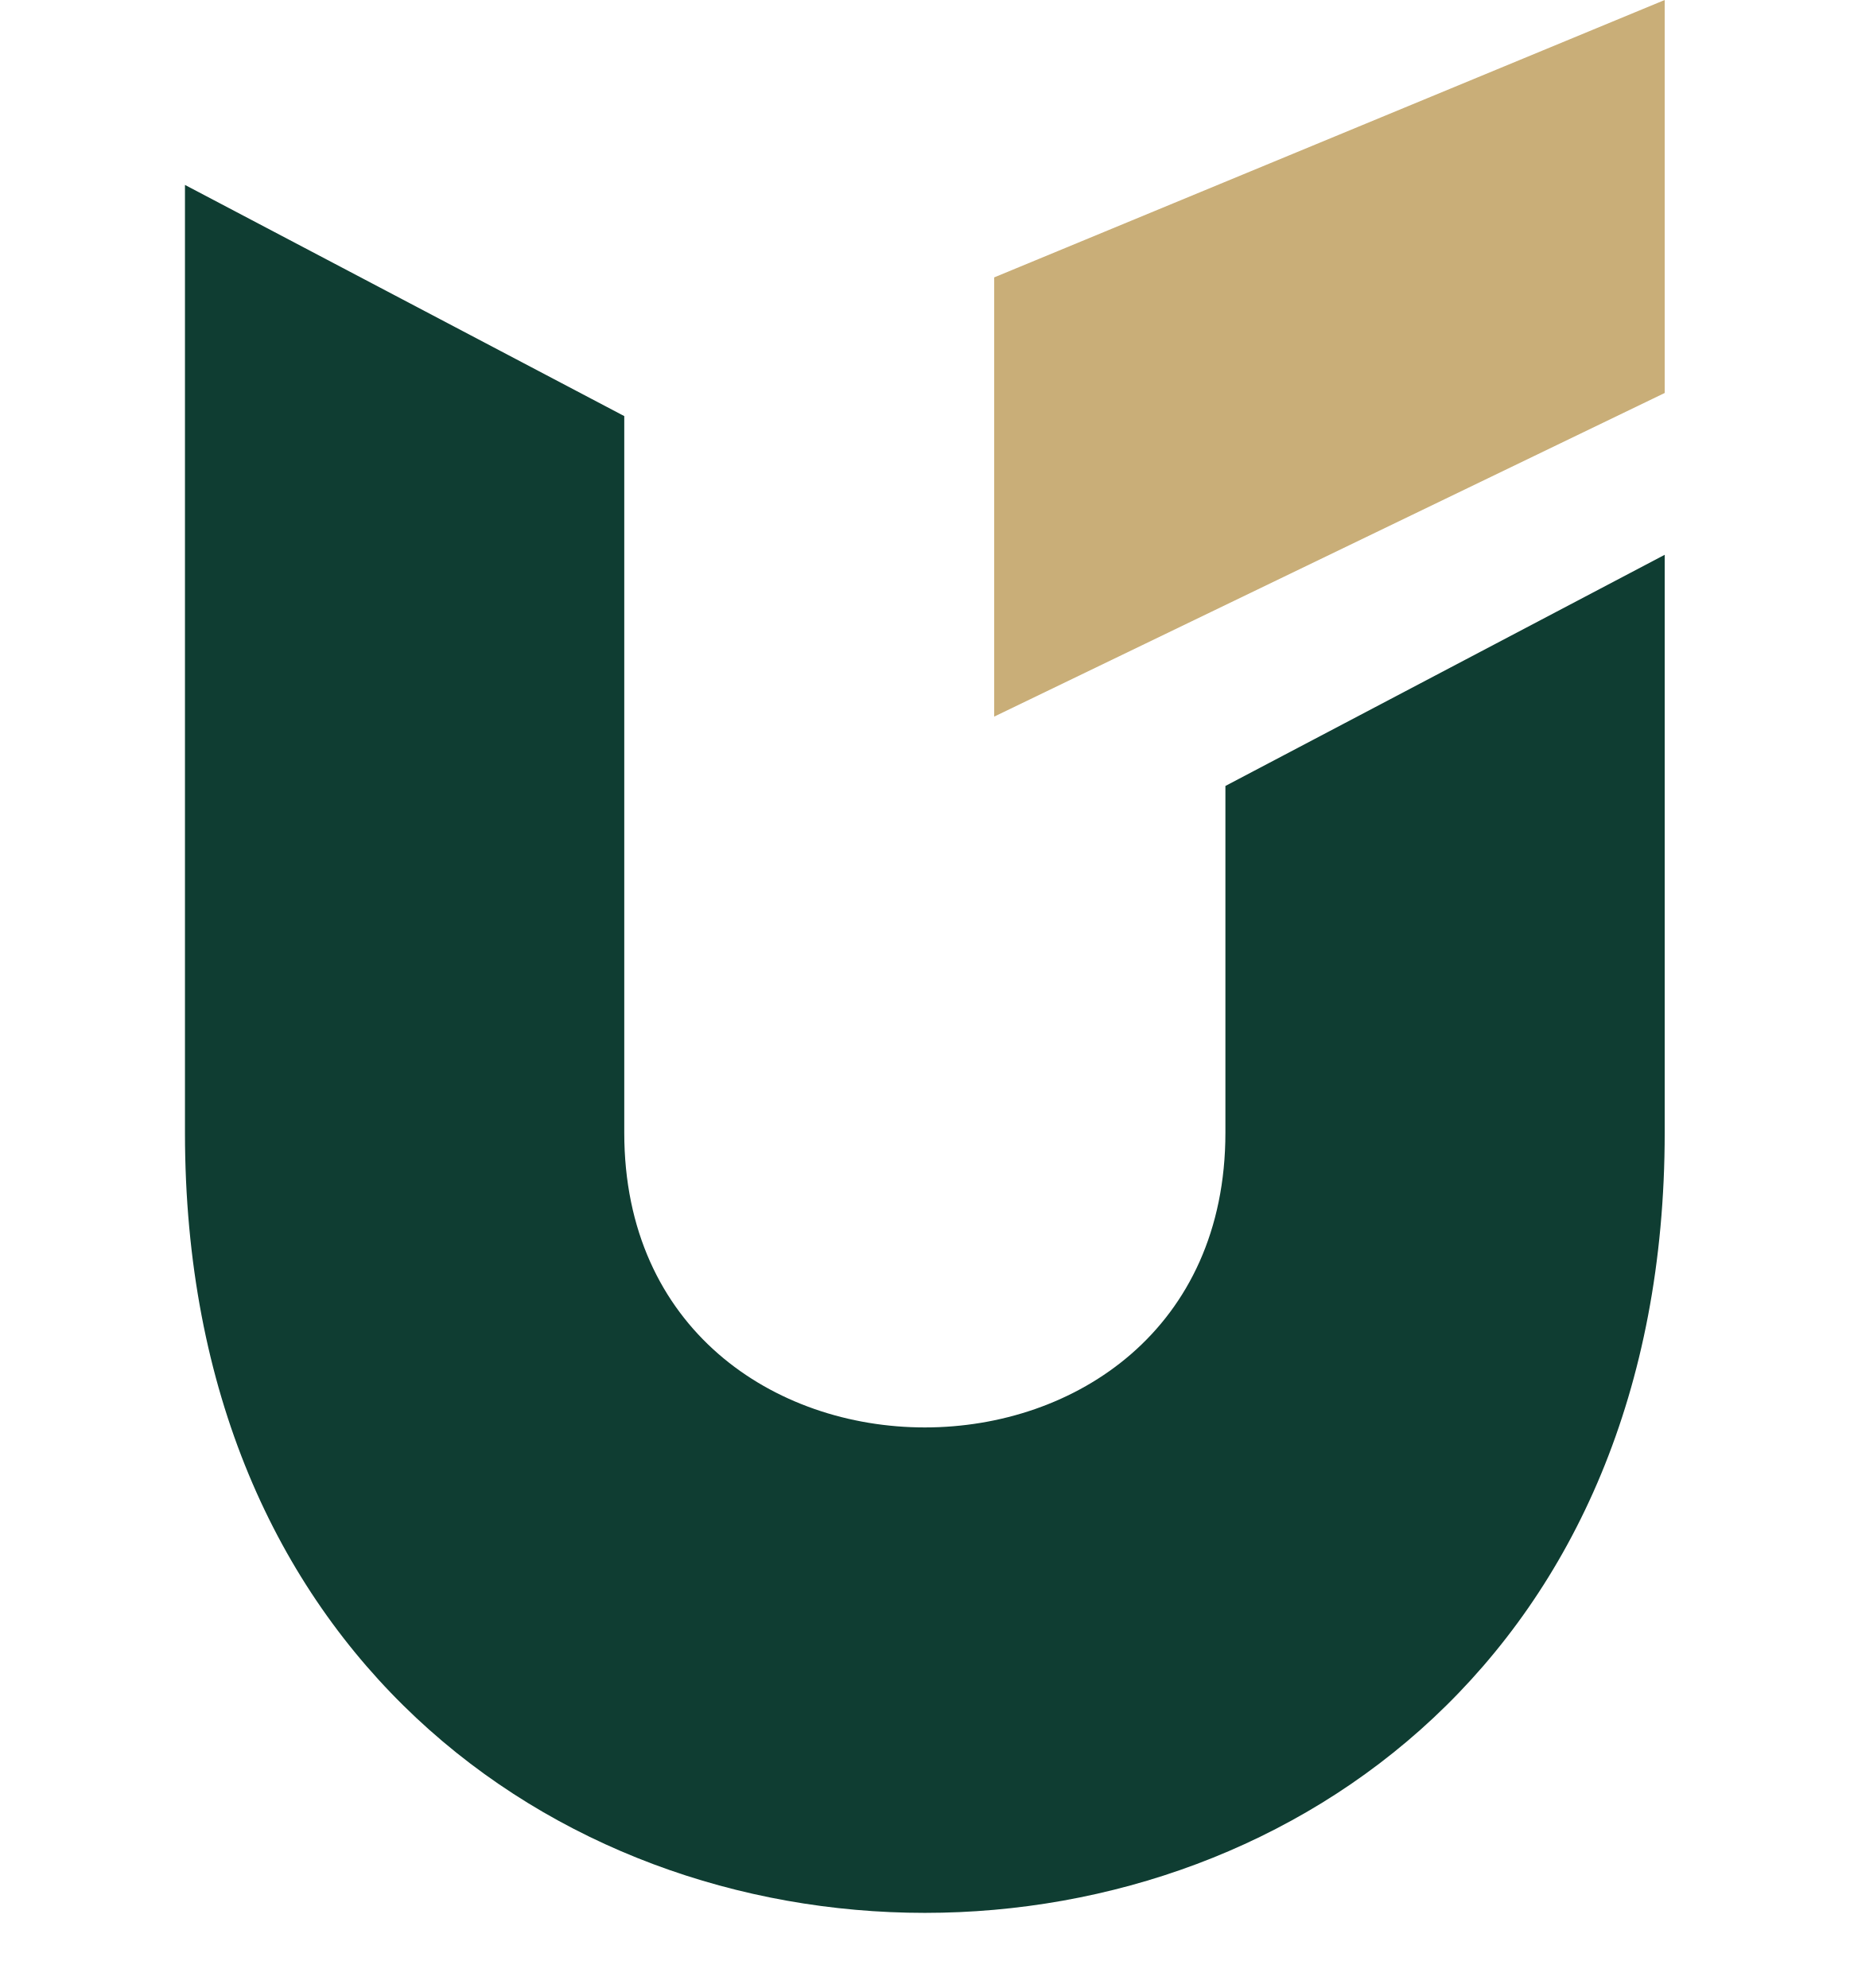
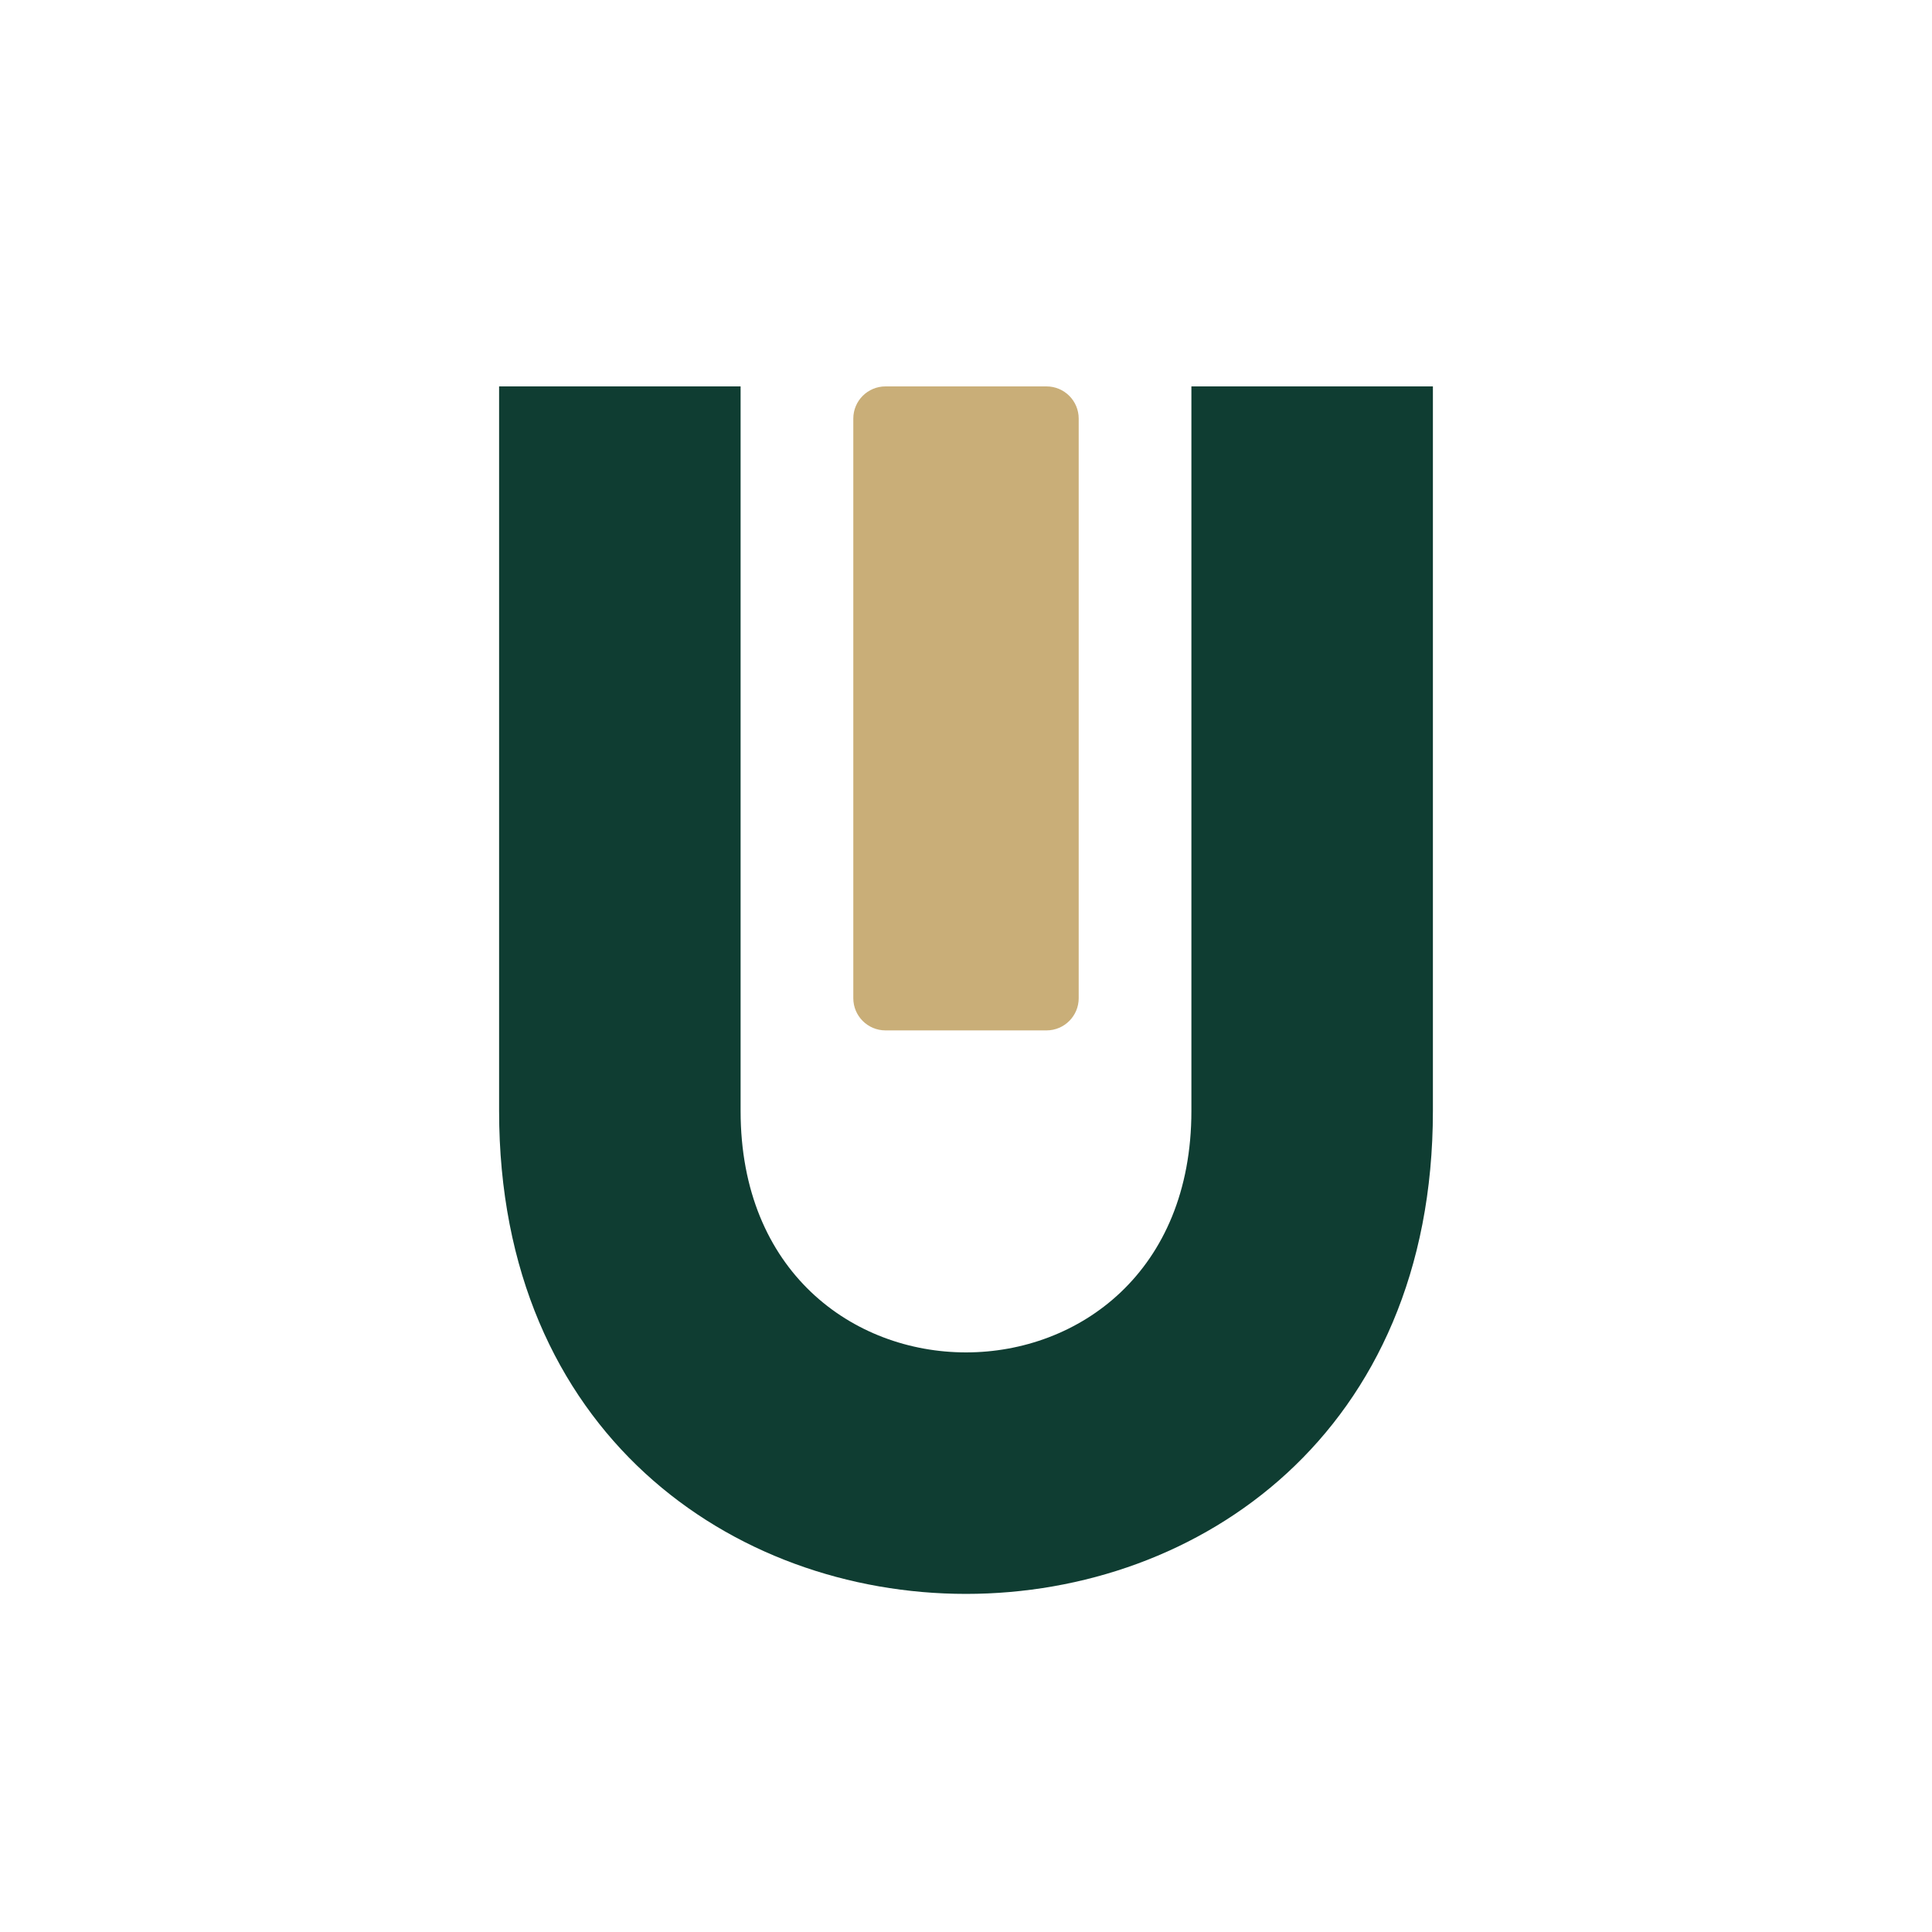
- <svg xmlns="http://www.w3.org/2000/svg" viewBox="0 0 80 86" role="img" aria-label="UniBOS">
-   <path fill="#0F3D32" d="M8 8L27 18V49C27 66 53 66 53 49V34L72 24V49C72 94 8 94 8 49Z" />
-   <path fill="#C9AE78" d="M43 12L72 0V17L43 31Z" />
+ <svg xmlns="http://www.w3.org/2000/svg" viewBox="0 0 120 120" role="img" aria-label="UniBOS">
+   <g transform="translate(0 10)">
+     <path d="M31 14H46V59C46 79 74 79 74 59V14H89V59C89 99 31 99 31 59Z" fill="#0F3D32" />
+     <rect x="53" y="14" width="14" height="40" rx="2" fill="#C9AE78" />
+   </g>
</svg>
